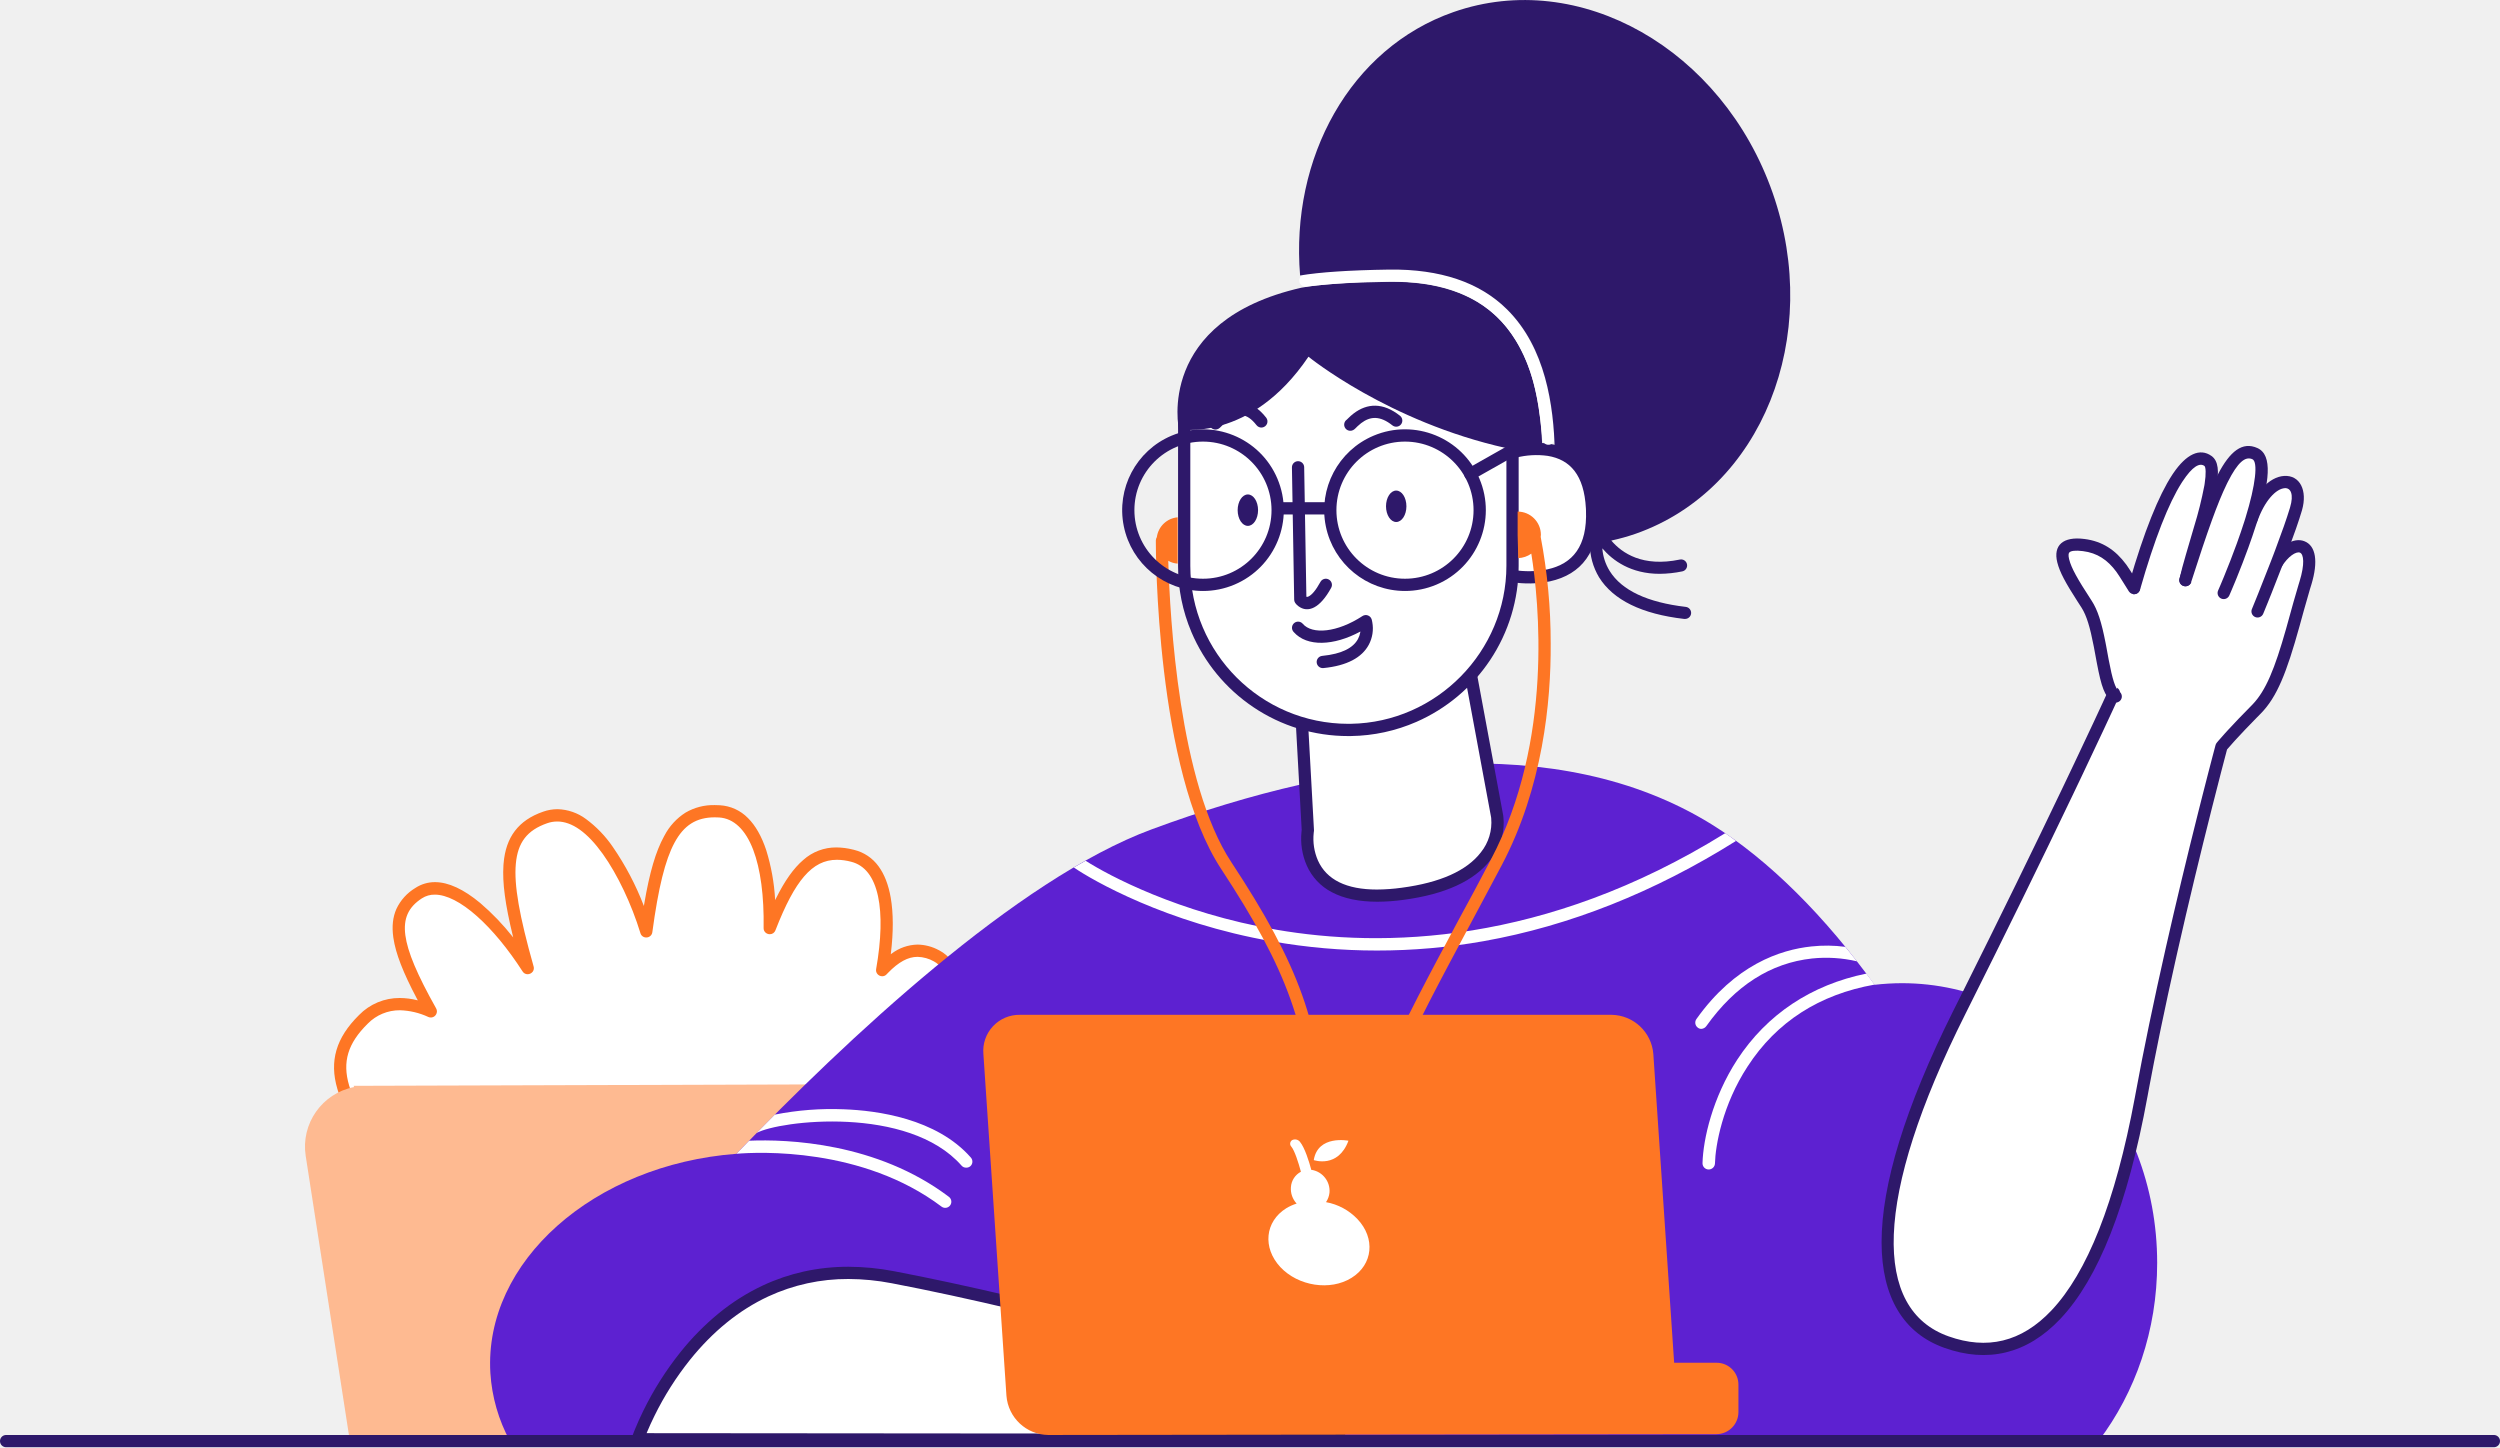
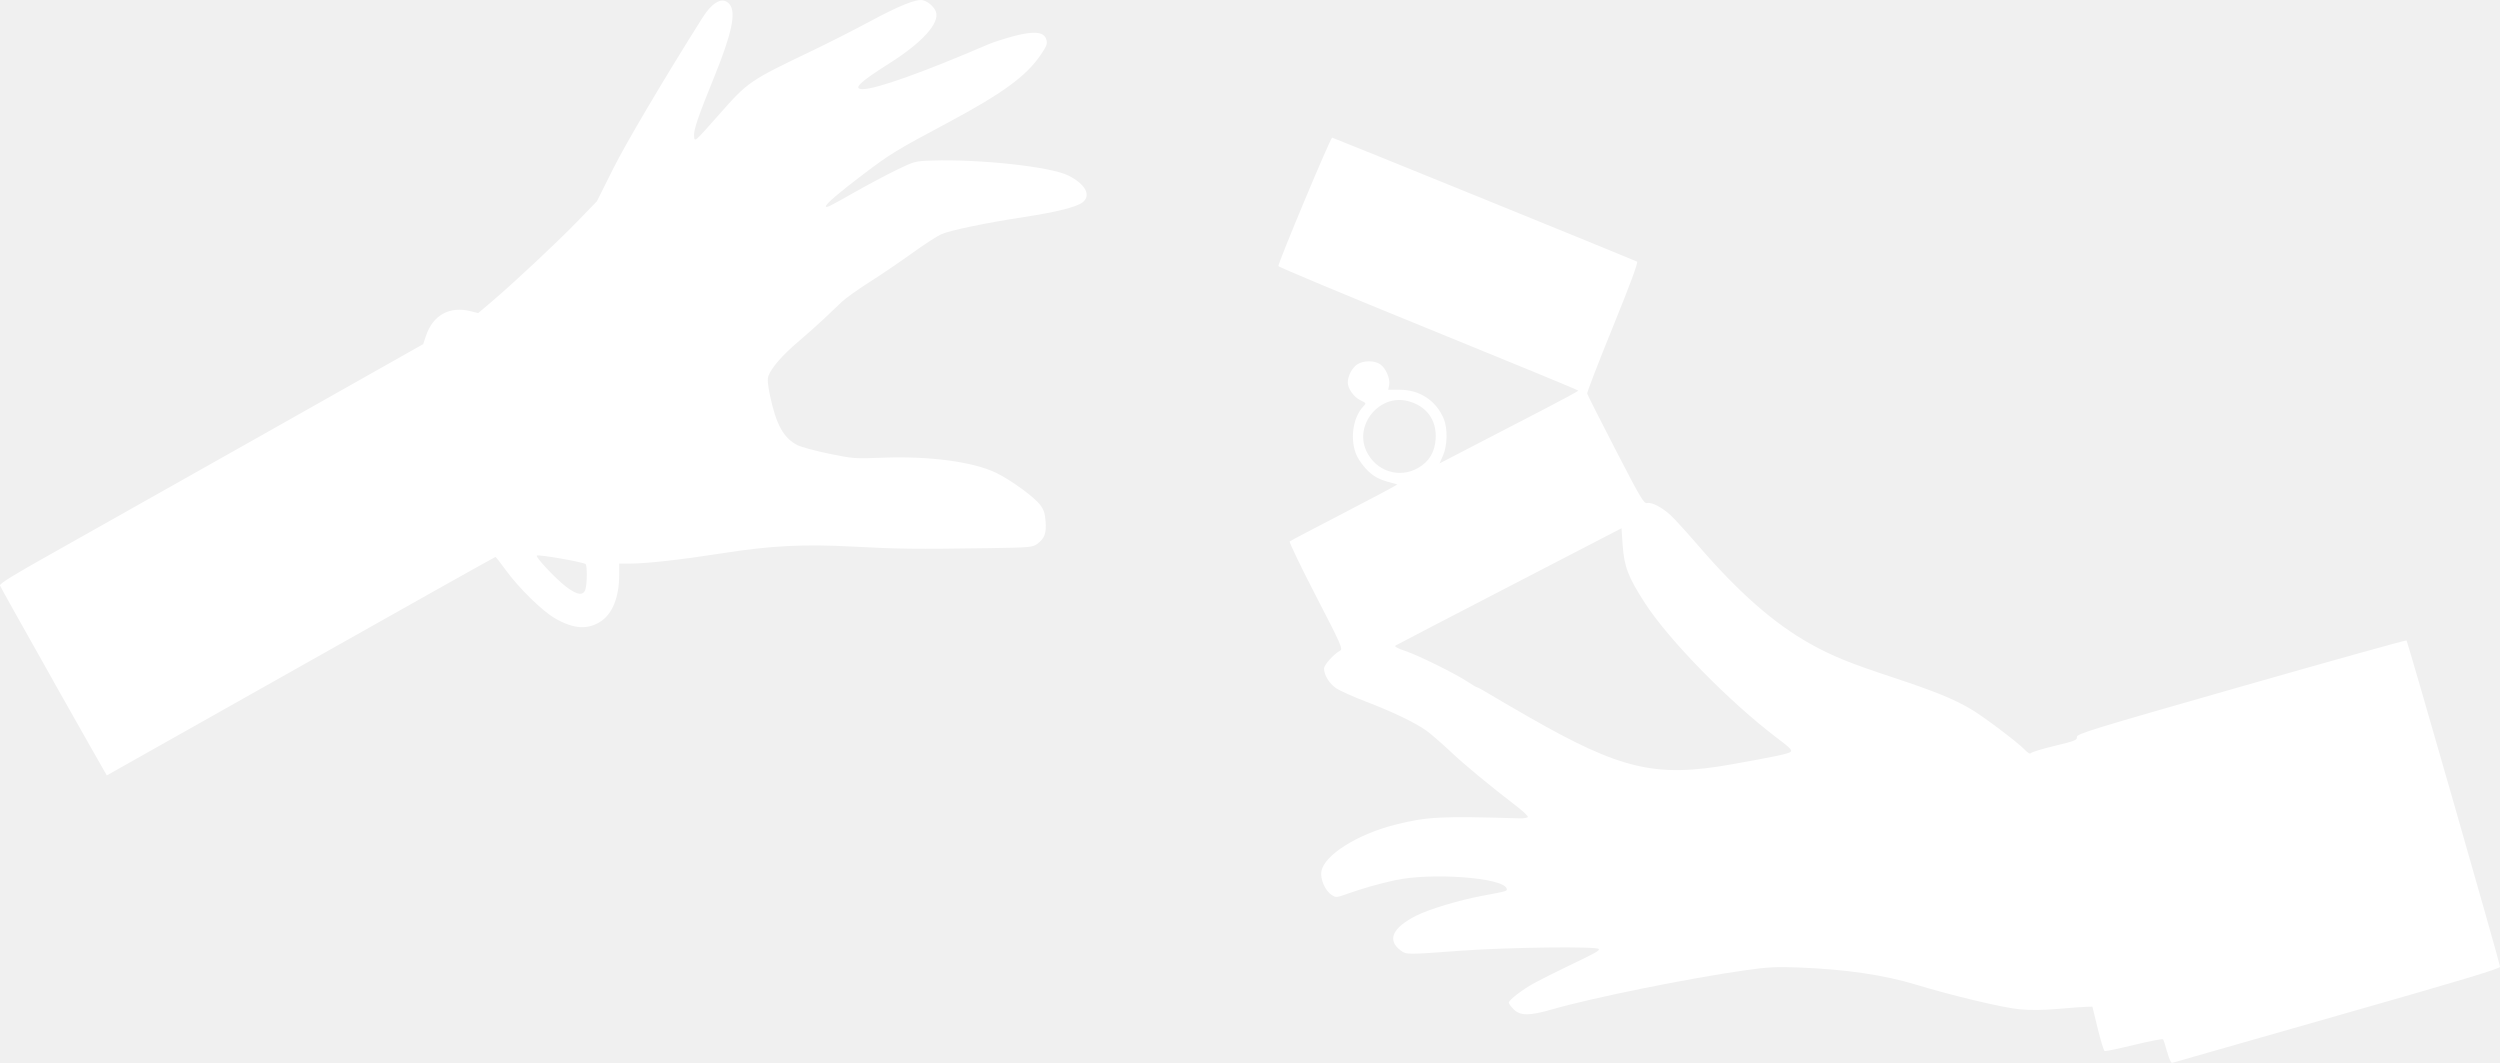
- <svg xmlns="http://www.w3.org/2000/svg" viewBox="0 0 1225.1 709.2">
-   <g id="support_solid" data-name="support/solid" transform="translate(2.2)">
-     <g id="support_solid-2" data-name="support/solid" transform="translate(-3)">
-       <g id="support_solid-3" data-name="support_solid">
-         <g id="suculent" transform="translate(150 397)">
-           <path id="succulent" d="M292.406,70.973c-9.6-5.1-17.8-2.7-26.8,6.9,4.1-23.2,4-51.3-14.4-56-18.9-4.9-29.6,6.9-40.7,35.4.4-24.4-4.4-55.9-24.6-57.2-22.7-1.4-30.3,17.3-35.9,58.8-7.1-23.2-26.6-63.9-49.6-55.8-22.5,7.9-21,29.6-8.5,73.8-12.3-19.1-37-47.5-53.5-36.7-15.7,10.2-11.4,26.9,6,57.9-11.5-5-23.4-5.5-33,3.9-21.5,21.2-11.1,41.3,18.6,78.6,29.8,37.3,243.7-28.7,253.8-45.5C294.006,118.173,309.906,80.373,292.406,70.973Z" transform="translate(17.494 0.527)" fill="#fff" />
-           <path id="succulent_2_" d="M74.2,197.887h-.008c-22.29,0-36.937-4.188-43.534-12.445a316.178,316.178,0,0,1-19.342-26.368c-4.657-7.327-7.666-13.449-9.469-19.265l-.22-.728C-.4,132.194-.534,125.968,1.2,120.046c1.744-5.939,5.376-11.571,11.1-17.217A27.631,27.631,0,0,1,32.2,94.53a35.847,35.847,0,0,1,8.6,1.105l.252.064-.436-.821c-6.843-12.951-10.4-22.126-11.529-29.749l-.057-.4c-.737-5.337-.233-9.871,1.54-13.86a23.634,23.634,0,0,1,9.2-10.21,17.4,17.4,0,0,1,9.681-2.907C56.009,37.755,63.481,41.2,71.65,48A118.511,118.511,0,0,1,87.541,64.538l.258.321-.2-.826C83.865,48.7,82.451,38.054,83.011,29.525l.065-.868c.549-6.567,2.359-11.8,5.533-15.982,3.19-4.207,7.7-7.293,13.8-9.433A21.339,21.339,0,0,1,109.506,2a24.407,24.407,0,0,1,13.961,4.832,56.611,56.611,0,0,1,13.14,13.661,137.993,137.993,0,0,1,15.2,28.887l.022.058.18-1.067c2.628-15.444,5.628-25.654,9.725-33.1l.193-.346a29.424,29.424,0,0,1,10.3-11.227A26.966,26.966,0,0,1,186.608,0c.808,0,1.646.026,2.49.078a20.913,20.913,0,0,1,13.739,6.27c3.693,3.673,6.7,8.962,8.941,15.718a100.486,100.486,0,0,1,4.374,24.315l.013.175.359-.734c4.309-8.714,8.707-14.917,13.443-18.962a24.053,24.053,0,0,1,16.191-6.113,34.7,34.7,0,0,1,8.194,1.067l.6.15a20.818,20.818,0,0,1,11.824,7.963c2.9,3.9,4.927,9.116,6.028,15.5,1.3,7.565,1.33,16.7.074,27.158l-.061.5.42-.3a21.814,21.814,0,0,1,12.72-4.43,22.681,22.681,0,0,1,10.505,2.786l.367.193a16.444,16.444,0,0,1,5.735,5.033,19.623,19.623,0,0,1,3.049,7.268c1.147,5.382.743,12.205-1.2,20.281-2.662,11.071-8.423,24.753-15.034,35.707-1.419,2.361-5.877,5.417-13.249,9.082A281.289,281.289,0,0,1,248.3,160.262a760.836,760.836,0,0,1-80.314,23.767c-18.883,4.5-36.339,7.959-51.882,10.278A290.3,290.3,0,0,1,74.2,197.887ZM32.258,100.535a21.882,21.882,0,0,0-15.746,6.573c-9.8,9.66-12.526,18.716-9.128,30.281,2.982,10.149,10.258,21.86,25.951,41.769l2.014,2.542c2.7,3.384,7.4,5.961,13.97,7.662,6.386,1.653,14.588,2.492,24.379,2.492,23.284,0,55.407-4.724,92.9-13.662a762.584,762.584,0,0,0,79.457-23.5c10.452-3.8,19.605-7.539,26.47-10.825,6.7-3.208,10.751-5.749,11.713-7.348,6.317-10.468,11.812-23.5,14.339-34.014,1.615-6.718,2.055-12.332,1.306-16.685-.759-4.416-2.739-7.512-5.884-9.2a17.058,17.058,0,0,0-8.049-2.255c-4.685,0-9.291,2.5-14.5,7.866l-.66.692a2.9,2.9,0,0,1-2.157.959,3.114,3.114,0,0,1-2.359-1.1,2.924,2.924,0,0,1-.627-2.43c2.539-14.368,2.86-26.7.929-35.675-2.048-9.511-6.464-15.2-13.128-16.9a27.75,27.75,0,0,0-7-.974c-6.181,0-11.291,2.585-16.081,8.134-4.692,5.436-9.162,13.833-14.067,26.424a2.884,2.884,0,0,1-2.758,1.915,3.12,3.12,0,0,1-2.218-.909,2.912,2.912,0,0,1-.82-2.144C210.762,44.57,209,31.316,205.4,21.892,201.624,12,195.857,6.526,188.721,6.067,187.99,6.022,187.269,6,186.58,6c-9.03,0-15.123,3.842-19.757,12.458-4.554,8.47-7.9,21.983-10.845,43.816a2.953,2.953,0,0,1-2.988,2.6,2.907,2.907,0,0,1-2.854-2.123c-4.372-14.285-11.253-28.778-18.408-38.768-7.575-10.58-15.1-15.944-22.355-15.944A14.947,14.947,0,0,0,104.4,8.9c-9.79,3.438-14.371,9.383-15.318,19.879-.933,10.347,1.672,25.383,8.711,50.275a2.9,2.9,0,0,1-.445,2.595,3.193,3.193,0,0,1-2.5,1.238A2.869,2.869,0,0,1,92.383,81.5c-7.081-11-14.792-20.339-22.3-27.022-7.795-6.938-14.96-10.6-20.722-10.6a11.334,11.334,0,0,0-6.32,1.818c-6.671,4.334-9.168,9.9-8.1,18.064,1.064,8.112,5.715,19.169,15.079,35.853a2.915,2.915,0,0,1-.013,2.965,2.962,2.962,0,0,1-3.8,1.255A35.42,35.42,0,0,0,32.258,100.535Z" transform="translate(14.495 -2.472)" fill="#fe7624" />
-           <path id="pot" d="M311.357.6l.2-.6L23.857.9l.2.6A29.748,29.748,0,0,0,.357,35.2L21.857,174l291.6-.9,21.5-138.8A29.654,29.654,0,0,0,311.357.6Z" transform="translate(0.243 134.2)" fill="#feba91" />
-         </g>
-         <g id="woman" transform="translate(240)">
-           <g id="body" transform="translate(0 218)">
-             <path id="clothing" d="M691.836,107.657a119.019,119.019,0,0,0-13.4.8c-23.9-33-51.3-61-80.1-78.8-75-46.2-178-33-274.1,2.6-66.1,24.4-149.8,103.2-203.5,159-70,5.3-123.8,52.9-120.6,107.4a80.582,80.582,0,0,0,9.6,33.4l234.9,1.6c.4-.6.8-1.3,1.2-1.9l348.4-1.2c.4.5.8,1,1.2,1.6l192.9-.3c17.9-23.7,28.6-54,28.6-87.1C816.936,168.957,760.936,107.657,691.836,107.657Z" transform="translate(0.964 156.143)" fill="#5d21d1" />
-             <g id="clothing_lines" transform="translate(119 190)">
-               <path id="Path" d="M319.2,0C230.5,55,150.9,56.2,99.3,47.3,51.5,39.1,17,20.7,5.8,13.5,3.9,14.6,2,15.7,0,16.8,9.2,23.1,45.2,43.9,97.2,53a294.635,294.635,0,0,0,51.3,4.5,298.4,298.4,0,0,0,52.4-4.6c42.1-7.5,83.6-24,123.6-49.1C322.7,2.4,321,1.2,319.2,0Z" transform="translate(168 0.3)" fill="#fff" />
-               <path id="Path-2" data-name="Path" d="M5.461,39.4c14.1-19.8,31.5-30.9,51.8-33.1a66.5,66.5,0,0,1,22,1.4c-1.9-2.4-3.8-4.8-5.7-7.1a69.423,69.423,0,0,0-16.6-.2C41.661,2,19.461,9.4.561,36a3.041,3.041,0,0,0,.7,4.2,2.716,2.716,0,0,0,1.7.6A3.23,3.23,0,0,0,5.461,39.4Z" transform="translate(472.539 55.395)" fill="#fff" />
-               <path id="Path-3" data-name="Path" d="M3,96H3a3.08,3.08,0,0,0,3.1-2.9c.2-8.8,3.7-28.8,16-47.6C36.3,23.6,57.3,10.2,84.3,5.4,83,3.6,81.7,1.8,80.3,0,53.3,5.5,31.5,20,17,42.2,4.9,60.8.3,81.2,0,92.9A3.031,3.031,0,0,0,3,96Z" transform="translate(476.1 69.1)" fill="#fff" />
-               <path id="Path-4" data-name="Path" d="M42.8.114a143.643,143.643,0,0,0-33.9,2.6c-3,3-6,6-8.9,9,11.1-6.1,74.3-13.7,100.4,16a2.9,2.9,0,0,0,2.3,1,3.057,3.057,0,0,0,2-.7,3,3,0,0,0,.3-4.2C88.1,4.514,58.8.714,42.8.114Z" transform="translate(12.6 135.486)" fill="#fff" />
-               <g id="Group" transform="translate(0 150)">
-                 <path id="Path-5" data-name="Path" d="M.422.522h.2a.139.139,0,0,0-.2,0Z" transform="translate(0.278 7.078)" fill="#fff" />
-                 <path id="Path-6" data-name="Path" d="M104.1,27.647C68.8.947,24.8-.653,6.2.147c-2.1,2.2-4.2,4.3-6.2,6.4,10.7-.9,61.8-3.3,100.5,25.9a3,3,0,0,0,3.6-4.8Z" transform="translate(2.7 0.853)" fill="#fff" />
-               </g>
-             </g>
-             <path id="hand" d="M0,81.535s32.8-97,125.1-79.4,218.6,55.4,218.6,55.4v24.3Z" transform="translate(73.3 405.765)" fill="#fff" />
-             <path id="hand_2_" d="M346.7,87.84,3,87.54A3,3,0,0,1,.16,83.579c.023-.069.055-.16.095-.271l.388-1.062c.145-.386.283-.748.422-1.1l.489-1.23C2.782,76.877,4.211,73.7,5.8,70.474a155.71,155.71,0,0,1,18.11-28.579A127.26,127.26,0,0,1,42.538,22.951,104.686,104.686,0,0,1,64.41,9.132,96.733,96.733,0,0,1,84.479,2.324,101.446,101.446,0,0,1,106.258,0a120.073,120.073,0,0,1,22.406,2.193c17.189,3.278,36.8,7.5,58.276,12.541l3.644.859c12.756,3.021,26.314,6.362,40.3,9.931,26.091,6.658,53.663,14.092,81.95,22.1,8.758,2.478,17.286,4.928,25.347,7.282l5.392,1.582,3.992,1.183A2.98,2.98,0,0,1,349.7,60.54v24.3A3,3,0,0,1,346.7,87.84ZM106.258,6a92.239,92.239,0,0,0-39.31,8.571c-14.231,6.641-27.136,17.1-38.355,31.081A149.626,149.626,0,0,0,11.184,73.127c-1.3,2.644-2.5,5.254-3.542,7.757l-.274.661,336.335.293V62.778l-9.278-2.722c-7.445-2.167-15.259-4.409-23.226-6.664l-4.2-1.187c-26.729-7.529-52.836-14.55-77.6-20.869-13.977-3.566-27.5-6.9-40.2-9.9-22.839-5.408-43.584-9.9-61.661-13.344A114.049,114.049,0,0,0,106.258,6Z" transform="translate(70.298 402.76)" fill="#2e186a" />
-             <g id="hand_II_1_" transform="translate(682)">
-               <path id="Path-7" data-name="Path" d="M8.393,90.508s-7.4-3.7-8.3-12.2,4.8-45.5,14-50.7c9.3-5.2,51.6-28.1,59.4-27.6S84.493,68.408,8.393,90.508Z" transform="translate(111.707 38.492)" fill="#fff" />
-               <path id="Path-8" data-name="Path" d="M0,63.453c15.8-55.3,28.7-67.7,36.2-62.3,6.8,4.9-7,40.1-11,58.4" transform="translate(124.6 6.747)" fill="#fff" />
-               <path id="Path_2_" d="M21.706,10.946l.485-.725C28.586.826,35.227-2.352,40.955,1.772c3.377,2.433,3.741,7.462,2.39,15.456l-.2,1.127c-.9,4.945-2.39,10.72-4.819,19.117l-3.971,13.55c-1.858,6.4-2.478,8.8-3.226,12.224a3,3,0,0,1-5.862-1.281l.284-1.276c.645-2.843,1.3-5.336,2.818-10.569l4-13.652a186.722,186.722,0,0,0,5.057-20.24l.123-.76c.812-5.219.557-8.352-.1-8.828-2.3-1.657-5.805.112-10.728,7.6l-.445.688c-6.319,9.923-13.222,27.314-20.39,52.4A3,3,0,0,1,.116,65.682l.516-1.795C7.939,38.642,15.023,21.114,21.706,10.946Z" transform="translate(121.599 3.694)" fill="#2e186a" />
-               <path id="hand_II_3_" d="M190.45,8.495c7.9-12.9,21-12.2,14.2,9.7-6.7,21.4-11.6,49.2-24.1,61.8s-17,18.2-17,18.2-25,93.3-39.2,170.9c-20.5,112.2-59.3,133.8-95.5,120.9-36.2-12.8-42.9-63.6,6.5-162.1,49.4-98.6,75.5-156,75.5-156" transform="translate(3.85 49.705)" fill="#fff" />
-               <path id="hand_II_4_" d="M190.892,9.939C195.377,2.616,201.9-1.492,207.131.5c5.761,2.195,6.884,10.02,3.519,21.153l-.726,2.359c-.866,2.852-1.757,5.978-2.936,10.246l-2.173,7.893c-6.357,22.93-11.063,34.677-18.879,42.7l-1.965,1.99c-4.086,4.151-7.494,7.737-10.278,10.779l-1.1,1.214c-1.158,1.282-2.107,2.36-2.86,3.242l-.45.528-1.58,6-1.418,5.445c-1.376,5.309-2.864,11.123-4.442,17.372-5.709,22.614-11.418,46.275-16.746,69.82l-1.151,5.113c-2.472,11.035-4.8,21.783-6.953,32.175l-.866,4.2q-2.781,13.57-5.116,26.093l-.705,3.821c-9.78,53.527-24.185,89.309-42.63,108.881-16.5,17.508-35.978,21.736-56.821,14.308C10.821,388.751.026,371.072,0,344.1c-.026-28.082,11.49-66.023,34.953-113.1l4.611-9.218C58.249,184.377,74.747,150.59,89,120.757l5.544-11.643q5.135-10.823,9.316-19.772l4.382-9.421,2.878-6.257a3,3,0,0,1,5.53,2.321l-.376.837-3.118,6.766-4.281,9.194q-4.869,10.409-11,23.313l-4.2,8.8c-15.088,31.553-32.658,67.472-52.642,107.36C-4.344,322.726-4.293,377.043,32.857,390.179c18.655,6.648,35.618,2.966,50.447-12.769,17.326-18.384,31.223-52.658,40.806-104.275l.289-1.569c1.976-10.8,4.223-22.244,6.715-34.253,2.5-12.028,5.216-24.528,8.127-37.394,5.043-22.287,10.426-44.671,15.827-66.178l2.2-8.7q1.532-6.024,2.929-11.423l1.864-7.16,1.592-6.028a3,3,0,0,1,.559-1.1l.412-.5.545-.643c.789-.923,1.774-2.043,2.968-3.365l1.515-1.663c3.154-3.433,7.054-7.511,11.769-12.264l.456-.469c6.406-6.731,10.752-17.234,16.357-37.018l3.6-12.992c1-3.571,1.795-6.329,2.6-8.933l.361-1.164c2.7-8.7,2.057-13.5.21-14.207s-5.826,1.8-8.986,6.963a3,3,0,0,1-5.117-3.134Z" transform="translate(0.85 46.695)" fill="#2e186a" />
-               <path id="Path-9" data-name="Path" d="M26.12,74.442c-7.2-4.9-6.3-33.1-14.4-45.4-10-15.3-19.8-31.2-1.3-28.8,15.9,2,20.9,16,24.6,21" transform="translate(89.48 48.858)" fill="#fff" />
-               <path id="Path_2_2" data-name="Path_2_" d="M.47,11.705C-1.609,3.331,3.273-1.122,13.794.243,22.625,1.354,29.02,5.723,34.2,12.7l.242.332c1.891,2.647,5.49,8.678,5.964,9.369l.027.038A3,3,0,1,1,35.608,26l-.1-.145c-.854-1.263-4.595-7.525-6.124-9.585-4.276-5.759-9.3-9.193-16.348-10.079-3.677-.477-5.815-.138-6.6.578-.464.423-.62,1.406-.2,3.233l.061.254c1.04,4.19,4.046,9.551,10.6,19.6l.336.515c3.063,4.652,4.948,10.806,6.873,20.648l.389,2.031L25.66,59.4c1.829,9.681,3.257,14.141,5.055,15.479l.092.065a3,3,0,0,1-3.376,4.96c-3.752-2.553-5.365-7.274-7.556-18.8l-1.352-7.293-.195-1.02c-1.784-9.257-3.485-14.988-5.958-18.874L10.512,31.05C4.472,21.681,1.654,16.473.47,11.705Z" transform="translate(86.481 45.88)" fill="#2e186a" />
-               <path id="Path-10" data-name="Path" d="M3,63.39s14.1-34.2,18.8-50.1C27-4.01,8.8-6.51,0,18.39" transform="translate(182.1 18.21)" fill="#fff" />
-               <path id="Path_2_3" data-name="Path_2_" d="M18.956.024c7.8-.507,11.6,7.089,8.818,16.791l-.1.328C26.241,22,23.885,28.756,20.812,36.962l-.55,1.463q-.637,1.691-1.307,3.443c-1.949,5.1-4.019,10.378-6.1,15.6l-1.708,4.254L9.372,66.078l-.6,1.458a3,3,0,0,1-5.61-2.122L5.579,59.47q.394-.977.81-2.012c2.077-5.17,4.154-10.432,6.123-15.549l1.277-3.336.858-2.265c3.2-8.5,5.666-15.5,7.155-20.459l.125-.42c1.915-6.373.336-9.607-2.582-9.418-4.32.281-9.885,6.106-13.516,16.381a3,3,0,1,1-5.657-2C4.518,8.1,11.783.49,18.956.024Z" transform="translate(179.099 15.207)" fill="#2e186a" />
-               <path id="Path-11" data-name="Path" d="M18.8,69S46.5,6.3,34.1.7C22.8-4.4,14.2,18.5,0,62.7" transform="translate(149.7 3.598)" fill="#fff" />
-               <path id="Path_2_4" data-name="Path_2_" d="M18.883,14.095C24.9,2.463,31.012-2.277,38.336,1.029c7.532,3.4,6.1,16.387-.633,37.593-1.144,3.6-2.431,7.361-3.834,11.236-1.812,5-3.738,9.975-5.677,14.742l-.727,1.778c-.679,1.65-1.316,3.167-1.9,4.529l-1.023,2.369a3,3,0,0,1-5.488-2.425l.781-1.8.65-1.528c.449-1.061.927-2.207,1.428-3.426,2.152-5.227,4.3-10.74,6.311-16.279,1.378-3.8,2.639-7.488,3.757-11.008l.49-1.564C37.522,18.895,38.658,7.758,35.867,6.5c-3.472-1.567-7.172,1.43-12.048,11.126l-.56,1.131c-4.489,9.223-9.293,22.686-17.4,47.926A3,3,0,1,1,.145,64.845l1.743-5.4C9.3,36.592,13.853,24.157,18.313,15.218Z" transform="translate(146.699 0.537)" fill="#2e186a" />
-             </g>
-           </g>
-           <g id="head" transform="translate(313)">
-             <path id="neck" d="M0,24.3,3.9,95s-6.6,38.2,46.4,31.1c52.8-7,46.3-38.3,46.3-38.3L80.3,0Z" transform="translate(84.8 311.9)" fill="#fff" />
-             <path id="neck_2_" d="M40.946,132.987h0c-8.958,0-16.462-1.574-22.3-4.677A27.02,27.02,0,0,1,6.356,115.216,32.769,32.769,0,0,1,3.783,98.768c.02-.206.042-.4.064-.592l.041-.32L0,27.466A2.991,2.991,0,0,1,2.131,24.43L82.431.13A3,3,0,0,1,86.25,2.453L102.56,90.3c.032.168.065.375.1.616l.05.407a27.3,27.3,0,0,1-.8,10.279,31.29,31.29,0,0,1-5.487,10.863c-7.912,10.3-22.285,16.9-42.721,19.607A96.811,96.811,0,0,1,40.946,132.987ZM80.962,6.842,6.125,29.489,9.9,97.836a3.038,3.038,0,0,1-.009.452l-.031.224c-.015.088-.035.238-.056.412l-.045.423a26.742,26.742,0,0,0,2.078,13.419c4.227,9.45,13.947,14.242,28.89,14.243a92.614,92.614,0,0,0,12.183-.882c18.806-2.493,31.846-8.319,38.756-17.314A23.375,23.375,0,0,0,96.746,92c-.023-.2-.046-.368-.068-.5L80.962,6.842Z" transform="translate(81.8 308.899)" fill="#2e186a" />
-             <path id="ear" d="M0,2.7S41-12.7,42.6,30,0,61.6,0,61.6" transform="translate(185.4 219.996)" fill="#fff" />
-             <path id="ear_2_" d="M6.971,1.441A45.966,45.966,0,0,1,24.807.484C38.939,2.787,47.858,13.126,48.6,32.9c.766,20.447-8.337,31.639-23.635,34.987a52.582,52.582,0,0,1-18.985.341l-.968-.155c-1.22-.206-2.152-.4-2.74-.551a3,3,0,0,1,1.289-5.857l.651.147.31.065c.688.142,1.479.285,2.36.419a46.831,46.831,0,0,0,16.8-.27C36.2,59.286,43.258,50.608,42.6,33.125l-.046-1.016c-.867-16.25-7.659-23.9-18.715-25.7A40.221,40.221,0,0,0,8.351,7.28c-1.01.239-1.943.492-2.782.745l-.412.127c-.306.1-.558.179-.752.245l-.35.124A3,3,0,1,1,1.946,2.9l.387-.141A46.734,46.734,0,0,1,6.971,1.441Z" transform="translate(182.399 216.987)" fill="#2e186a" />
-             <path id="face" d="M80.4,202.1h0A80.4,80.4,0,0,1,0,121.7V51.5A51.555,51.555,0,0,1,51.5,0h70.4a39.05,39.05,0,0,1,39,39v82.6A80.511,80.511,0,0,1,80.4,202.1Z" transform="translate(28.1 155.6)" fill="#fff" />
-             <path id="face_2_" d="M83.4,208.1a83.008,83.008,0,0,1-46.628-14.244A83.653,83.653,0,0,1,6.554,157.162,82.867,82.867,0,0,1,0,124.7V54.5A54.562,54.562,0,0,1,54.5,0h70.4a42.047,42.047,0,0,1,42,42v82.6a83.117,83.117,0,0,1-13.977,46.251,83.769,83.769,0,0,1-36.109,30.291,82.953,82.953,0,0,1-32.057,6.948ZM54.5,6A48.555,48.555,0,0,0,6,54.5v70.2a77.476,77.476,0,0,0,77.376,77.4l1.308-.011c42.026-.682,76.217-35.444,76.217-77.49V42a36.041,36.041,0,0,0-36-36Z" transform="translate(25.1 152.6)" fill="#2e186a" />
-             <g id="headphones" transform="translate(14 250)">
-               <path id="Path-12" data-name="Path" d="M93.11,64.6a277.361,277.361,0,0,0-4.9-52.2c0-.3.1-.7.1-1A11.4,11.4,0,0,0,76.91,0V11.4l.3,11.4a11.725,11.725,0,0,0,6.4-2.2c3.7,23,11,91.6-19.8,149.9-5.6,10.7-10.9,20.6-16.1,30.1-29,54.1-48.2,89.9-47.7,121.8a3.076,3.076,0,0,0,3,3h0a3.009,3.009,0,0,0,3-3c-.4-30.4,18.5-65.6,47-118.9,5.1-9.6,10.4-19.4,16.1-30.2C89.21,135.2,93.31,93.2,93.11,64.6Z" transform="translate(100.59 0.7)" fill="#fe7624" />
-               <path id="Path-13" data-name="Path" d="M6.1,21.3a10.321,10.321,0,0,0,4.6,1.4V0A11.276,11.276,0,0,0,.5,9.7,3.371,3.371,0,0,0,0,11.4C0,16,0,123.7,32,172.3c32.7,49.8,42.8,78.2,45.1,126.4a3.058,3.058,0,0,0,3,2.9h.1a3.075,3.075,0,0,0,2.9-3.1C80.8,248.9,70.5,219.9,37,169,11.4,130.2,6.9,49.4,6.1,21.3Z" transform="translate(0.2 3.5)" fill="#fe7624" />
-             </g>
-             <path id="nose" d="M2.949,0A3,3,0,0,1,5.991,2.773L6,2.949,7.077,66.433l.047.018a1.165,1.165,0,0,0,.789-.067l.147-.059c1.542-.66,3.574-2.892,5.907-7.163a3,3,0,0,1,5.266,2.876c-5.481,10.037-11.379,12.56-16.09,9a6.908,6.908,0,0,1-1.506-1.524,3,3,0,0,1-.525-1.44L1.1,67.851,0,3.051A3,3,0,0,1,2.949,0Z" transform="translate(80.9 226)" fill="#2e186a" />
-             <path id="mouth" d="M34.557.491A3,3,0,0,1,39.07,2.127l.07.248c.073.277.155.641.232,1.084a16.941,16.941,0,0,1-1.728,11.129c-3.35,6.205-10.59,10.25-22.25,11.4a3,3,0,0,1-.588-5.971c9.819-.967,15.25-4,17.559-8.278A10.594,10.594,0,0,0,33.482,8.5l.065-.424-.091.05C20.416,15.149,7.389,15.617.933,8.395L.718,8.148A3,3,0,0,1,5.283,4.255C9.924,9.7,22.209,8.573,34.557.491Z" transform="translate(80.9 301.398)" fill="#2e186a" />
-             <path id="brow" d="M4.668,3.792c6.546-4.979,14.318-5.511,22.7,1.157a3,3,0,0,1-3.735,4.7C17.568,4.82,12.8,5.146,8.3,8.568a19.424,19.424,0,0,0-1.737,1.5l-1.1,1.089c-.155.149-.286.268-.427.382a3.053,3.053,0,0,1-1.307.67A3,3,0,0,1,1.2,6.9l.13-.094.657-.653A26.44,26.44,0,0,1,4.668,3.792Z" transform="translate(106.499 198.803)" fill="#2e186a" />
-             <ellipse id="eye_II" cx="5" cy="7.7" rx="5" ry="7.7" transform="translate(127 240.4)" fill="#2e186a" />
-             <ellipse id="eye" cx="5" cy="7.7" rx="5" ry="7.7" transform="translate(54.3 242.3)" fill="#2e186a" />
-             <path id="brow_II" d="M4.955,4.256C12.444-1.718,20.656-2,27.868,7.264a3,3,0,1,1-4.734,3.686c-4.869-6.253-9.3-6.1-14.437-2a25.977,25.977,0,0,0-2.017,1.8L5.5,11.922c-.159.155-.292.277-.429.392a2.984,2.984,0,0,1-1.345.7A3,3,0,0,1,1.2,7.709l.115-.083.772-.774A33.308,33.308,0,0,1,4.955,4.256Z" transform="translate(40.399 197.393)" fill="#2e186a" />
-             <g id="hair_shape" transform="translate(24)">
-               <path id="Path-14" data-name="Path" d="M103.795.011c-19.5.3-34.3,1.2-43.1,2.9h0c-71.6,16.3-60,69.3-60,69.3s35,6.7,63.5-35.5c0,0,39.1,31.9,97,44.8.9-.2,2-.5,3-.8v2.9a46.707,46.707,0,0,1,14.6-1.5c-.6-20.9-4.4-47.3-21.6-64.3C144.995,5.711,126.995-.289,103.795.011Z" transform="translate(0.805 138.089)" fill="#2e186a" />
-               <path id="Path-15" data-name="Path" d="M2.588,2.535A351.244,351.244,0,0,1,47.432.006C78.34.334,99,11.722,111.237,31.807a88.58,88.58,0,0,1,10.444,27,171.635,171.635,0,0,1,3.408,23.935,3,3,0,0,1-5.977.521l-.161-1.795c-1.865-20.148-5.064-33.788-12.837-46.542C94.965,16.638,76.235,6.312,47.382,6.006L45.619,6A342.914,342.914,0,0,0,3.413,8.478a3,3,0,1,1-.825-5.943Z" transform="translate(60.5 131.994)" fill="#fff" />
-               <path id="Path-16" data-name="Path" d="M232.111,94.587c-24.7-70.6-94.7-110.3-156.4-88.7-50.7,17.7-80,71.4-75.2,129.1,9.3-1.6,23.9-2.6,43.7-2.9,24.9-.3,44.3,6.2,57.7,19.5,19,18.8,22.9,47.3,23.4,69.5,9.2,2.5,17.7,10,18.4,28.9.1,1.9-1.6,16.6-1.2,16.5a31.6,31.6,0,0,0,4.5,16.4c6.9,11.1,20.9,18,41.7,20.4h.4a2.96,2.96,0,0,0,.4-5.9c-18.8-2.2-31.4-8.1-37.3-17.6a24.467,24.467,0,0,1-3.6-11.1c5.1,6,14,12.5,28.1,12.5a56.866,56.866,0,0,0,11.1-1.2,2.961,2.961,0,1,0-1.2-5.8c-18.2,3.8-28.3-3.1-33.6-9.3a103.666,103.666,0,0,0,12.1-3.4C226.711,239.787,256.711,165.087,232.111,94.587Z" transform="translate(60.389 0.013)" fill="#2e186a" />
-             </g>
-             <g id="glasses" transform="translate(0 213)">
-               <path id="Oval" d="M39.6,79.2A39.61,39.61,0,0,1,24.186,3.112,39.61,39.61,0,0,1,55.014,76.088,39.353,39.353,0,0,1,39.6,79.2ZM39.6,6A33.6,33.6,0,1,0,73.2,39.6,33.638,33.638,0,0,0,39.6,6Z" transform="translate(96.7 -2.6)" fill="#2e186a" />
-               <path id="Path-17" data-name="Path" d="M26.8,0a3,3,0,0,1,.176,5.995L26.8,6H3A3,3,0,0,1,2.824.005L3,0Z" transform="translate(72.1 33.1)" fill="#2e186a" />
-               <path id="Path-18" data-name="Path" d="M22.224.389a3,3,0,0,1,3.109,5.129l-.156.095-20.7,11.7a3,3,0,0,1-3.109-5.129l.156-.095Z" transform="translate(165.299 4.599)" fill="#2e186a" />
-               <path id="Oval-2" data-name="Oval" d="M39.6,79.2A39.61,39.61,0,0,1,24.186,3.112,39.61,39.61,0,0,1,55.014,76.088,39.353,39.353,0,0,1,39.6,79.2ZM39.6,6A33.6,33.6,0,1,0,73.2,39.6,33.638,33.638,0,0,0,39.6,6Z" transform="translate(-2.3 -2.6)" fill="#2e186a" />
-             </g>
-           </g>
-         </g>
-         <g id="laptop" transform="translate(482 497)">
-           <path id="shape" d="M359.355,170.5h-20.8l-10.2-151.3A20.85,20.85,0,0,0,307.855,0H17.955A17.674,17.674,0,0,0,.055,19.2l11.3,167.5a20.85,20.85,0,0,0,20.5,19.2l327.4-.4a10.819,10.819,0,0,0,10.8-10.8V181.4A10.693,10.693,0,0,0,359.355,170.5Z" transform="translate(0.645 0.3)" fill="#fe7624" />
-           <g id="icon" transform="translate(140 61)">
-             <path id="Path-19" data-name="Path" d="M43.636,39.048a28.182,28.182,0,0,0-15.4-8.3,10.226,10.226,0,0,0,1.7-4.6,10.449,10.449,0,0,0-8.6-11.2h-.3c-1.1-4.1-3.2-10.9-5.6-13.8a3.1,3.1,0,0,0-3.8-.8,2.084,2.084,0,0,0-.4,3.2c1.6,1.9,3.5,7.8,4.7,12.3a9.2,9.2,0,0,0-4.9,7.5,10.623,10.623,0,0,0,2.8,8.1,23.432,23.432,0,0,0-5.1,2.3c-10.4,6.5-11.7,19.3-2.9,28.8,8.8,9.4,24.5,11.8,34.9,5.3C51.236,61.348,52.536,48.448,43.636,39.048Z" transform="translate(0.364 0.352)" fill="#fff" />
-             <path id="Path-20" data-name="Path" d="M17,.316s-15-3-17,9.5C.1,9.816,11.9,14.016,17,.316Z" transform="translate(22.6 0.684)" fill="#fff" />
-           </g>
-         </g>
-         <path id="line" d="M1222.1,0a3,3,0,0,1,.176,5.995L1222.1,6H3A3,3,0,0,1,2.824.005L3,0Z" transform="translate(0.8 703.2)" fill="#2e186a" />
-       </g>
-     </g>
+ <svg xmlns="http://www.w3.org/2000/svg" width="75.67mm" height="32.174mm" viewBox="0 0 75.67 32.174" version="1.1" id="svg8">
+   <defs id="defs2" />
+   <g id="layer1" transform="translate(-38.3645,-154.1392)">
+     <path style="fill:#ffffff;stroke-width:1" d="m 103.96,185.983 c -0.051,-0.192 -0.107,-0.365 -0.125,-0.385 -0.018,-0.02 -0.412,0.055 -0.875,0.168 -0.463,0.113 -0.864,0.197 -0.891,0.188 -0.027,-0.009 -0.121,-0.315 -0.21,-0.681 l -0.162,-0.664 -0.177,0.004 c -0.098,0.002 -0.482,0.03 -0.855,0.063 -0.461,0.04 -0.839,0.044 -1.181,0.011 -0.505,-0.048 -2.019,-0.409 -3.132,-0.746 -0.97,-0.294 -2.118,-0.462 -3.549,-0.518 -0.662,-0.026 -0.928,-0.013 -1.59,0.081 -1.72,0.242 -4.646,0.834 -5.872,1.188 -0.684,0.197 -0.96,0.197 -1.158,-0.001 -0.083,-0.082 -0.15,-0.173 -0.15,-0.202 0,-0.081 0.414,-0.4 0.774,-0.596 0.181,-0.098 0.617,-0.318 0.969,-0.487 0.91,-0.437 0.992,-0.482 0.982,-0.54 -0.015,-0.089 -2.771,-0.055 -4.213,0.052 -1.593,0.119 -1.61,0.119 -1.784,-0.01 -0.423,-0.314 -0.254,-0.688 0.476,-1.056 0.387,-0.195 1.31,-0.472 2,-0.6 0.753,-0.14 0.757,-0.141 0.731,-0.22 -0.108,-0.332 -2.305,-0.491 -3.398,-0.246 -0.527,0.118 -0.957,0.242 -1.474,0.424 -0.277,0.098 -0.302,0.099 -0.425,0.018 -0.201,-0.132 -0.354,-0.488 -0.309,-0.723 0.091,-0.488 1.095,-1.118 2.238,-1.405 0.957,-0.241 1.372,-0.262 3.752,-0.191 0.134,0.004 0.249,-0.015 0.256,-0.043 0.007,-0.027 -0.122,-0.154 -0.287,-0.282 -0.95,-0.734 -1.604,-1.275 -2.059,-1.703 -0.282,-0.265 -0.617,-0.554 -0.744,-0.641 -0.359,-0.247 -1.023,-0.564 -1.801,-0.861 -0.392,-0.15 -0.804,-0.335 -0.914,-0.411 -0.208,-0.144 -0.362,-0.396 -0.362,-0.593 0,-0.111 0.286,-0.431 0.484,-0.541 0.092,-0.051 0.041,-0.165 -0.733,-1.663 -0.457,-0.884 -0.813,-1.624 -0.791,-1.644 0.022,-0.019 0.772,-0.414 1.666,-0.876 0.894,-0.462 1.61,-0.845 1.59,-0.85 -0.499,-0.126 -0.657,-0.197 -0.868,-0.391 -0.129,-0.118 -0.289,-0.331 -0.355,-0.472 -0.218,-0.465 -0.131,-1.149 0.19,-1.491 0.099,-0.105 0.099,-0.106 -0.081,-0.192 -0.198,-0.094 -0.384,-0.355 -0.384,-0.538 -5.8e-4,-0.195 0.131,-0.446 0.286,-0.548 0.192,-0.126 0.53,-0.125 0.704,0.002 0.168,0.123 0.299,0.435 0.262,0.623 l -0.028,0.142 0.35,2.5e-4 c 0.604,4.7e-4 1.099,0.327 1.332,0.88 0.12,0.285 0.11,0.809 -0.022,1.108 l -0.107,0.242 1.087,-0.564 c 0.598,-0.31 1.543,-0.8 2.1,-1.088 0.557,-0.288 1.013,-0.537 1.013,-0.552 0,-0.015 -2.042,-0.858 -4.539,-1.873 -2.496,-1.015 -4.539,-1.868 -4.538,-1.897 5.8e-4,-0.122 1.58,-3.897 1.627,-3.887 0.063,0.013 9.144,3.705 9.228,3.752 0.04,0.023 -0.194,0.656 -0.732,1.981 -0.436,1.071 -0.785,1.977 -0.777,2.013 0.008,0.036 0.395,0.803 0.861,1.704 0.76,1.472 0.857,1.635 0.956,1.611 0.14,-0.034 0.448,0.127 0.717,0.376 0.116,0.107 0.5,0.53 0.853,0.939 1.2,1.392 2.274,2.333 3.353,2.938 0.668,0.375 1.199,0.59 2.558,1.039 1.202,0.397 1.785,0.634 2.298,0.933 0.38,0.221 1.436,1.016 1.648,1.24 0.092,0.097 0.164,0.138 0.185,0.104 0.019,-0.03 0.343,-0.129 0.721,-0.22 0.614,-0.147 0.686,-0.176 0.673,-0.268 -0.013,-0.094 0.401,-0.222 4.968,-1.526 2.74,-0.783 4.994,-1.412 5.009,-1.397 0.037,0.037 2.831,9.783 2.832,9.877 5.7e-4,0.058 -1.199,0.419 -4.935,1.483 -2.715,0.773 -4.961,1.415 -4.992,1.426 -0.032,0.011 -0.096,-0.132 -0.148,-0.329 z m -13.187,-8.708 c 1.318,-0.234 1.732,-0.322 1.789,-0.379 0.053,-0.053 -0.009,-0.116 -0.425,-0.431 -1.427,-1.081 -3.252,-2.944 -3.976,-4.06 -0.514,-0.793 -0.638,-1.115 -0.683,-1.781 l -0.034,-0.495 -3.385,1.753 c -1.862,0.964 -3.416,1.772 -3.453,1.796 -0.046,0.029 0.05,0.083 0.297,0.166 0.405,0.136 1.541,0.699 1.9,0.941 0.127,0.086 0.248,0.156 0.268,0.156 0.021,1e-4 0.183,0.089 0.361,0.198 0.178,0.109 0.727,0.428 1.219,0.71 2.78,1.588 3.831,1.833 6.122,1.426 z m -9.474,-8.979 c 0.326,-0.191 0.494,-0.474 0.52,-0.872 0.037,-0.58 -0.287,-1.012 -0.861,-1.15 -0.846,-0.203 -1.604,0.724 -1.238,1.513 0.287,0.618 1.001,0.849 1.579,0.51 z m -41.307,6.478 c -0.88,-1.559 -1.612,-2.868 -1.627,-2.911 -0.02,-0.057 0.392,-0.312 1.6,-0.988 0.895,-0.501 3.783,-2.128 6.418,-3.616 l 4.791,-2.704 0.081,-0.244 c 0.212,-0.635 0.716,-0.914 1.361,-0.751 l 0.222,0.056 0.384,-0.325 c 0.68,-0.576 1.995,-1.807 2.611,-2.442 l 0.599,-0.618 0.482,-0.966 c 0.392,-0.785 1.537,-2.723 2.709,-4.583 0.316,-0.501 0.628,-0.656 0.827,-0.41 0.2,0.247 0.066,0.881 -0.461,2.18 -0.511,1.261 -0.633,1.619 -0.616,1.815 0.015,0.178 0.016,0.177 0.733,-0.635 0.91,-1.03 0.923,-1.039 2.872,-1.972 0.48,-0.23 1.253,-0.622 1.718,-0.873 0.895,-0.481 1.414,-0.689 1.603,-0.64 0.16,0.041 0.335,0.195 0.392,0.343 0.129,0.34 -0.407,0.936 -1.413,1.571 -0.899,0.567 -1.115,0.776 -0.799,0.776 0.405,0 1.818,-0.504 3.808,-1.359 0.155,-0.067 0.511,-0.18 0.791,-0.253 0.58,-0.15 0.87,-0.123 0.949,0.088 0.051,0.138 0.029,0.205 -0.164,0.489 -0.437,0.644 -1.159,1.17 -2.833,2.063 -1.55,0.827 -1.715,0.928 -2.539,1.552 -0.744,0.564 -1.128,0.893 -1.128,0.967 0,0.059 0.115,0.003 0.872,-0.428 0.381,-0.216 0.945,-0.516 1.254,-0.667 0.55,-0.267 0.573,-0.274 1.082,-0.29 1.455,-0.048 3.598,0.187 4.128,0.452 0.52,0.261 0.702,0.601 0.434,0.812 -0.18,0.142 -0.785,0.294 -1.77,0.445 -1.187,0.182 -2.243,0.402 -2.514,0.524 -0.126,0.057 -0.524,0.315 -0.884,0.575 -0.36,0.26 -0.937,0.651 -1.282,0.87 -0.345,0.219 -0.72,0.486 -0.833,0.593 -0.113,0.107 -0.355,0.338 -0.539,0.512 -0.183,0.174 -0.541,0.493 -0.795,0.708 -0.464,0.393 -0.797,0.775 -0.891,1.024 -0.037,0.098 -0.025,0.256 0.044,0.588 0.185,0.885 0.412,1.297 0.832,1.511 0.11,0.056 0.539,0.172 0.954,0.258 0.727,0.151 0.785,0.155 1.626,0.122 1.411,-0.055 2.747,0.123 3.436,0.459 0.45,0.219 1.147,0.727 1.333,0.971 0.109,0.144 0.146,0.256 0.163,0.506 0.025,0.36 -0.031,0.508 -0.256,0.675 -0.137,0.101 -0.221,0.109 -1.487,0.127 -2.182,0.032 -2.712,0.026 -4.056,-0.046 -1.537,-0.082 -2.517,-0.032 -4.031,0.207 -1.175,0.185 -2.246,0.305 -2.731,0.306 l -0.346,5.5e-4 v 0.348 c 0,0.65 -0.196,1.154 -0.541,1.39 -0.399,0.273 -0.841,0.246 -1.409,-0.086 -0.392,-0.229 -1.099,-0.924 -1.486,-1.46 -0.155,-0.215 -0.294,-0.392 -0.308,-0.394 -0.014,-0.002 -2.666,1.485 -5.892,3.305 -3.227,1.819 -5.869,3.308 -5.873,3.308 -0.003,0 -0.726,-1.275 -1.606,-2.834 z m 16.095,-2.808 c 0.048,-0.175 0.053,-0.679 0.006,-0.75 -0.038,-0.058 -1.437,-0.304 -1.481,-0.26 -0.044,0.044 0.569,0.698 0.876,0.934 0.347,0.268 0.539,0.292 0.599,0.076 z" id="path826" />
  </g>
</svg>
